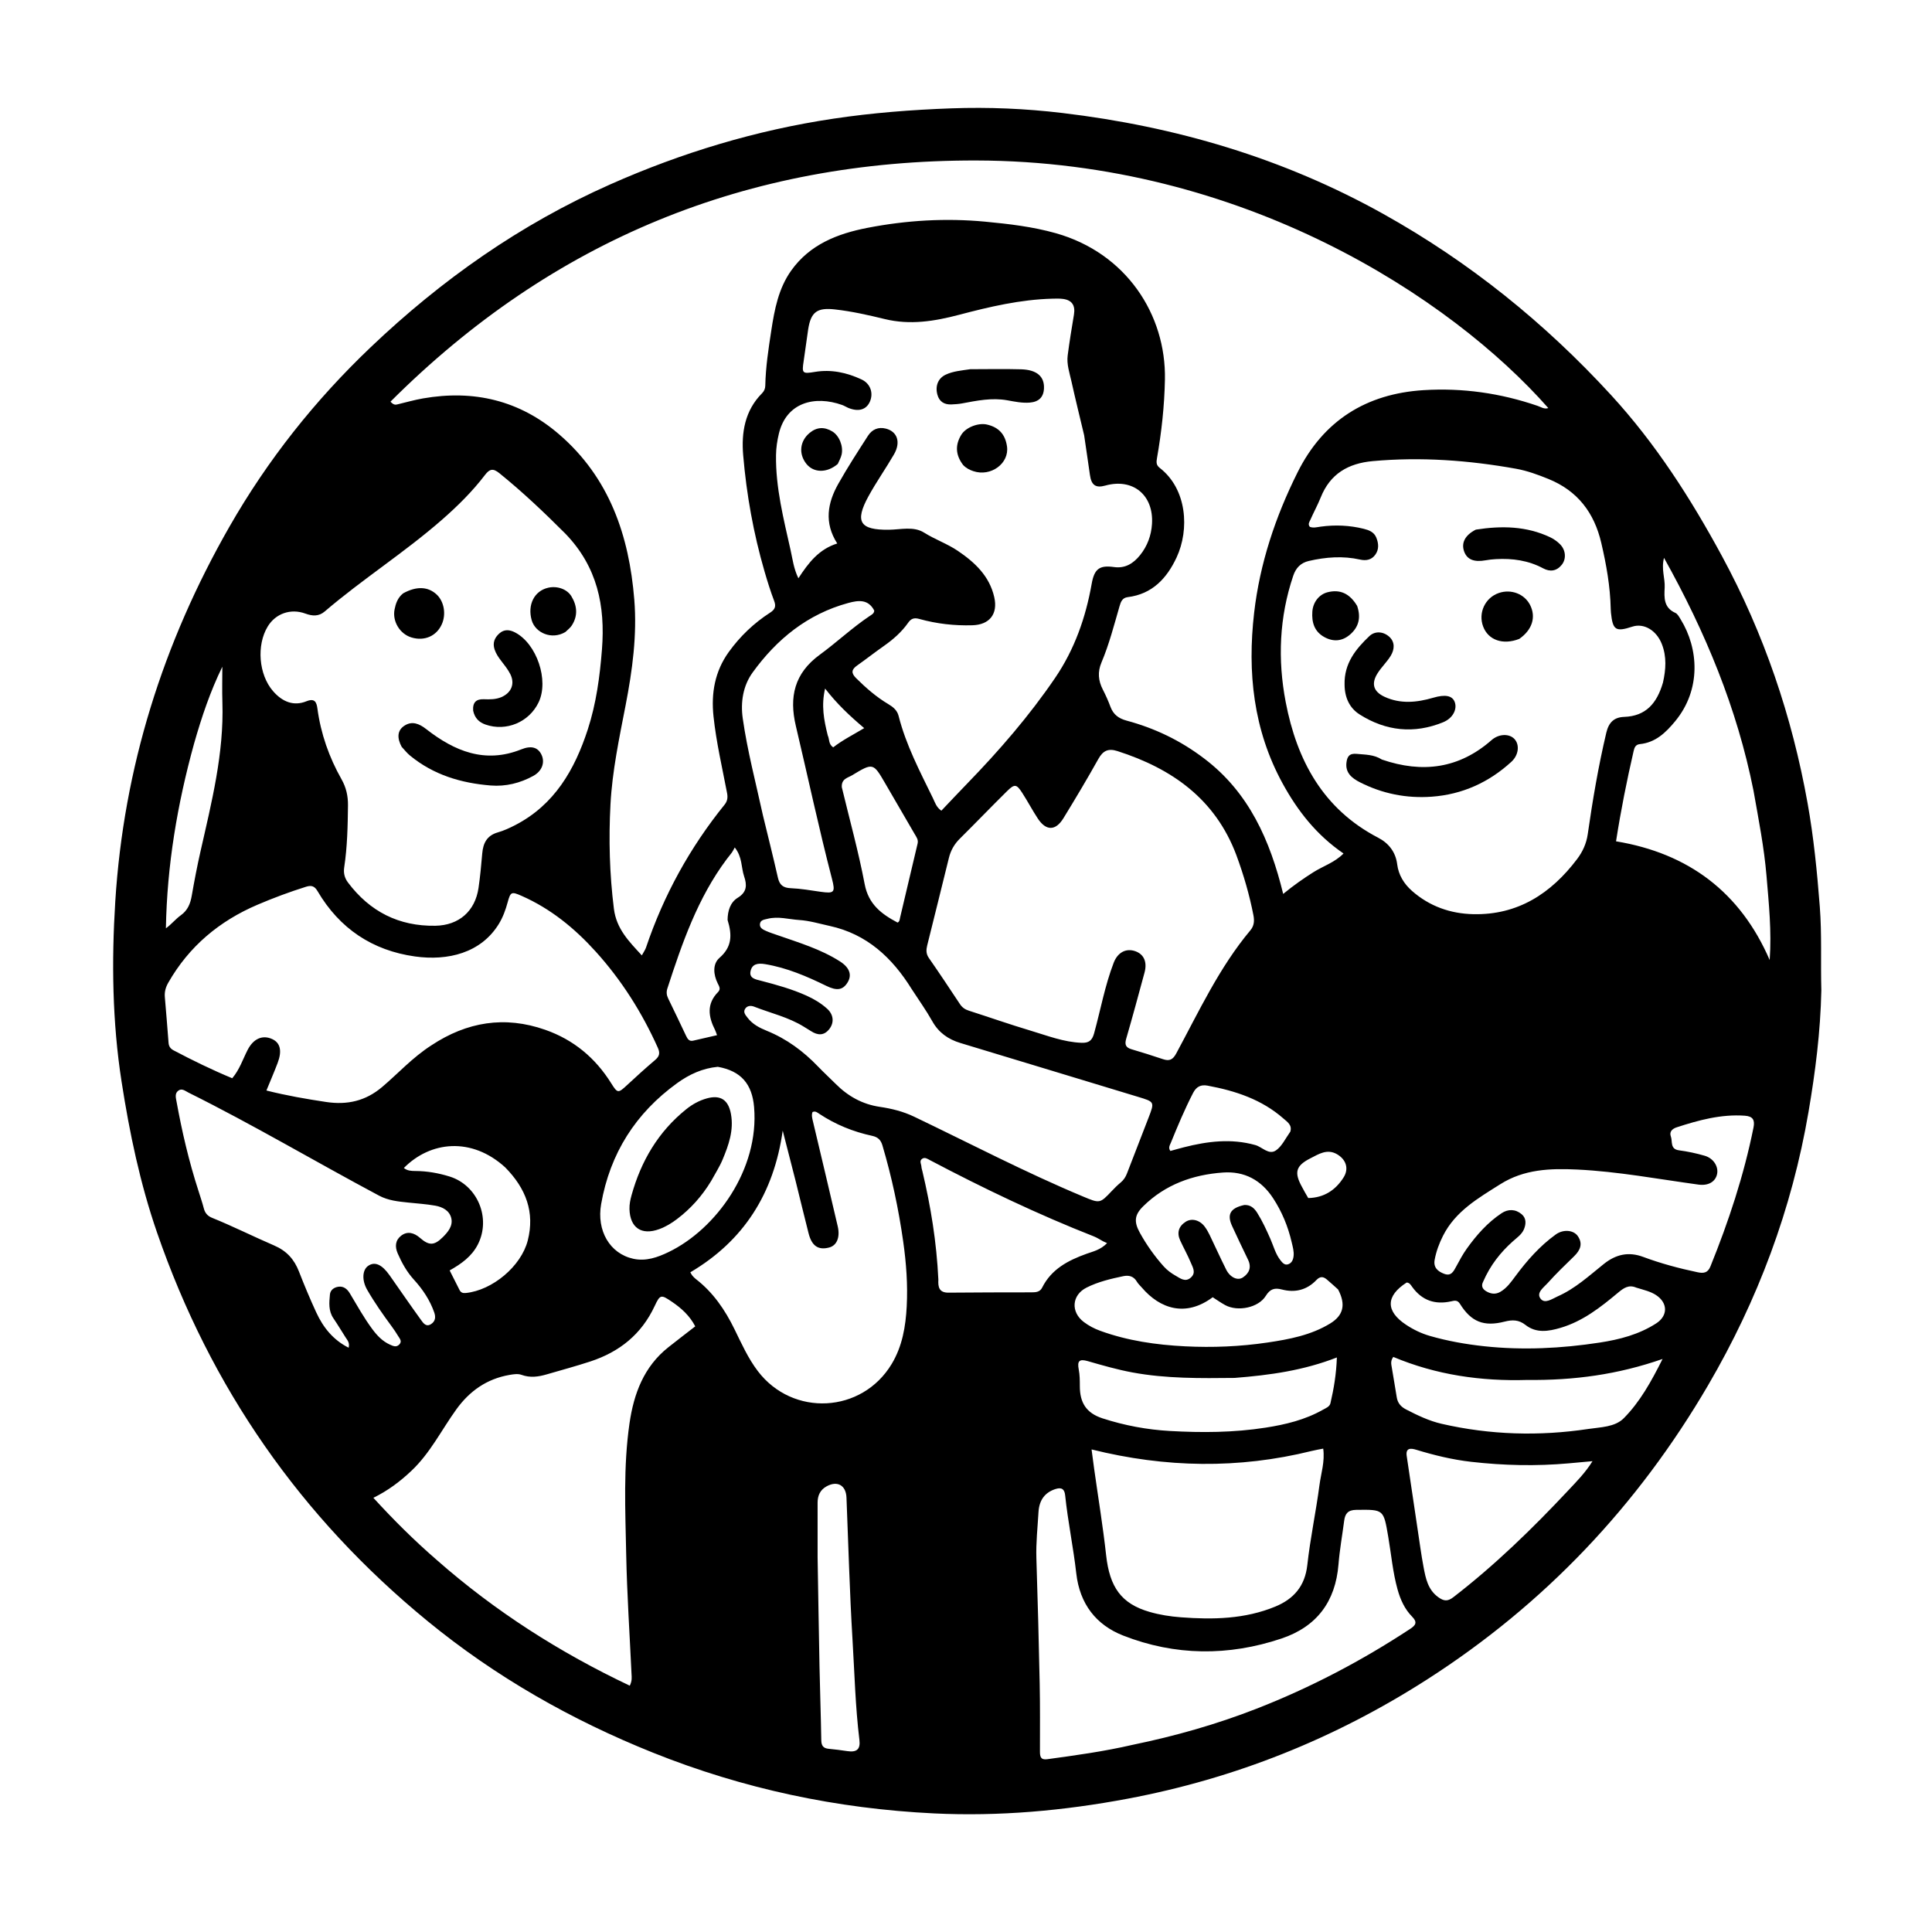
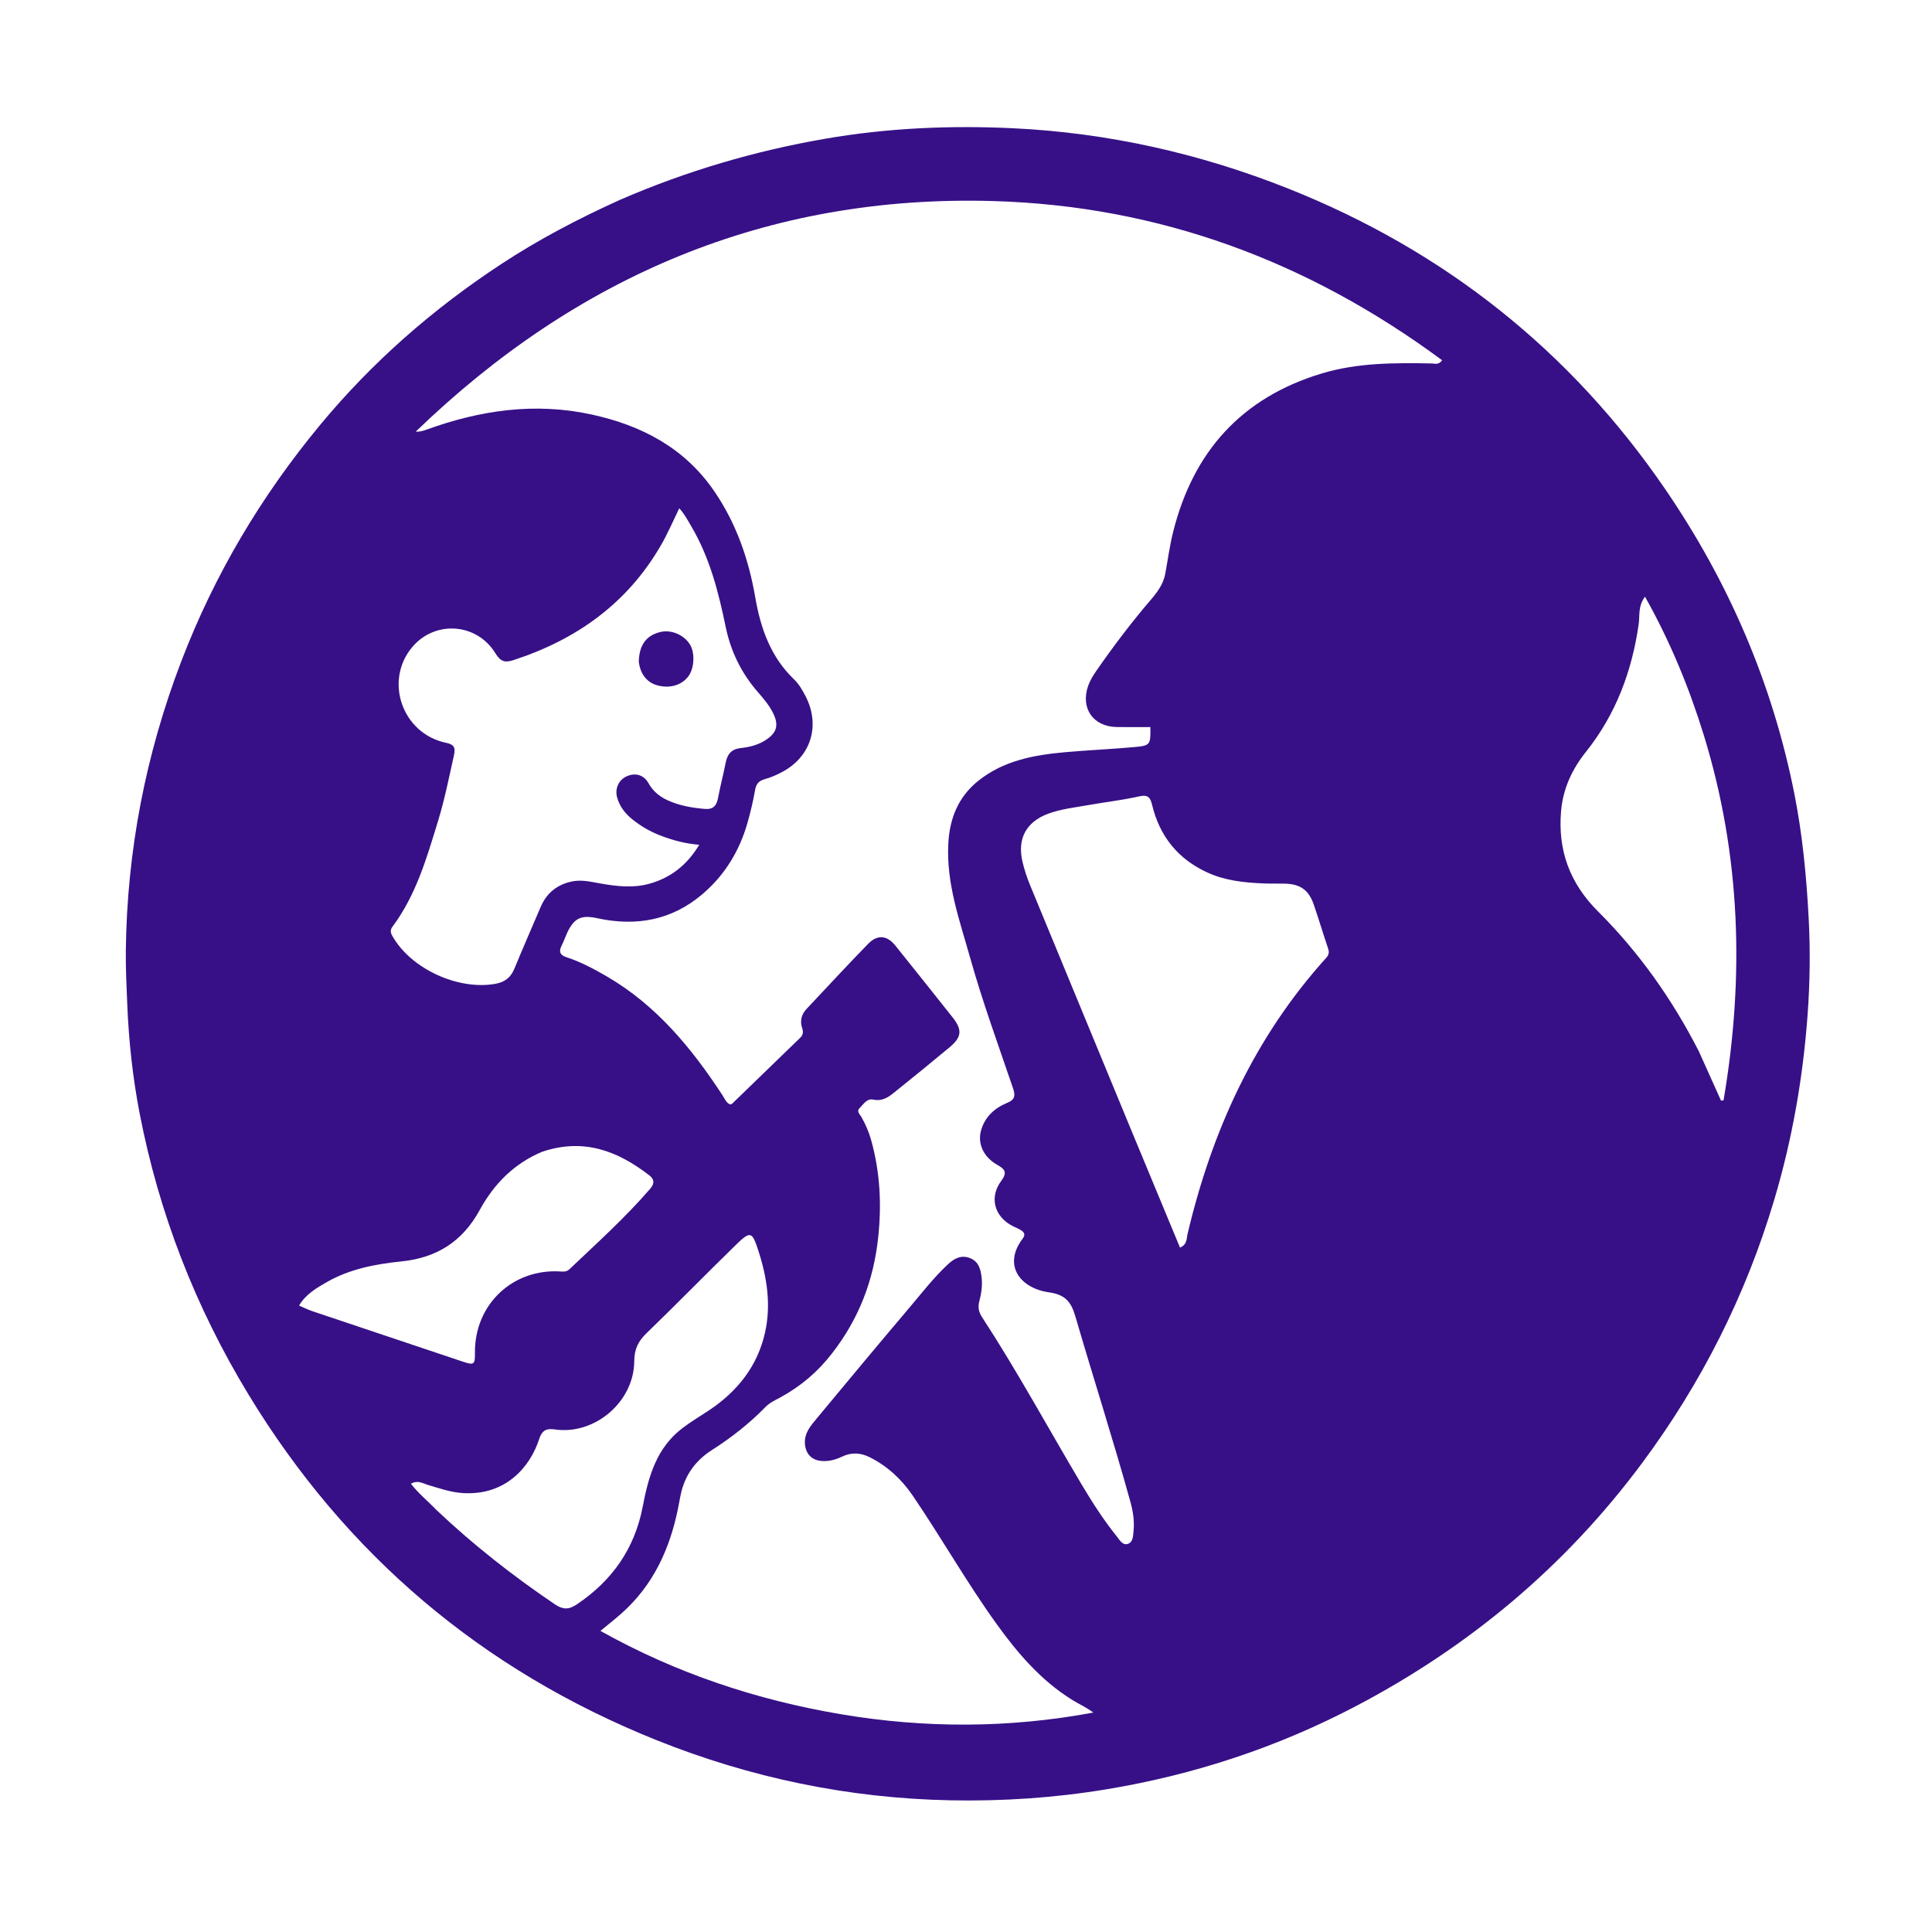
<svg xmlns="http://www.w3.org/2000/svg" version="1.1" id="Layer_1" x="0px" y="0px" width="100%" viewBox="0 0 1024 1024" enable-background="new 0 0 1024 1024" xml:space="preserve">
-   <path fill="#000000" opacity="1" stroke="none" d=" M965.348,524.991   C964.872,546.949 962.167,568.144 958.557,589.295   C949.747,640.905 931.646,689.155 905.346,734.183   C868.101,797.948 818.639,850.277 756.249,890.241   C707.424,921.516 654.686,942.624 597.712,953.346   C563.739,959.739 529.479,962.815 494.991,961.143   C443.652,958.654 393.966,948.143 346.104,928.956   C302.779,911.589 262.706,888.78 226.625,859.219   C159.4,804.14 111.602,735.457 83.219,653.231   C74.237,627.21 68.668,600.505 64.448,573.367   C59.506,541.591 59.104,509.584 61.099,477.776   C65.54,406.963 86.337,340.79 121.611,279.148   C141.874,243.739 166.924,212.186 196.423,184.087   C234.005,148.29 275.85,118.838 323.459,97.724   C361.387,80.904 400.732,69.031 441.738,62.896   C462.44,59.8 483.286,58.183 504.258,57.424   C523.972,56.71 543.565,57.565 563.017,59.88   C623.041,67.022 680.095,83.767 733.185,113.394   C778.734,138.812 818.675,171.007 853.891,209.374   C877.516,235.112 896.12,264.161 912.674,294.734   C934.978,335.925 949.817,379.682 958.055,425.689   C961.302,443.822 963.108,462.16 964.53,480.557   C965.664,495.224 964.943,509.854 965.348,524.991  M638.348,402.11   C661.957,420 673.168,445.363 680.113,473.796   C685.856,469.096 690.891,465.61 696.081,462.319   C701.28,459.022 707.437,457.134 712.094,452.368   C697.753,442.554 687.792,429.81 679.846,415.31   C664.273,386.891 661.086,356.269 664.716,324.786   C667.731,298.645 675.993,273.876 687.742,250.344   C701.471,222.848 724.2,208.679 754.532,206.787   C775.145,205.501 795.343,208.38 814.938,215.106   C816.742,215.725 818.467,217.009 820.64,216.289   C769.069,157.756 658.671,85.34 517.389,85.061   C396.135,84.822 292.823,127.145 206.968,212.887   C208.626,214.701 209.594,214.58 210.594,214.343   C215.114,213.269 219.594,211.967 224.163,211.169   C251.122,206.46 275.426,212.168 296.357,230.217   C323.063,253.247 333.433,283.94 336.184,317.764   C337.713,336.57 335.18,355.257 331.594,373.763   C328.216,391.192 324.507,408.624 323.563,426.368   C322.582,444.803 323.066,463.242 325.38,481.661   C326.723,492.348 333.329,498.935 340.184,506.381   C341.164,504.566 341.976,503.468 342.392,502.236   C351.758,474.485 365.655,449.229 384.068,426.458   C385.564,424.609 385.802,422.643 385.369,420.374   C382.786,406.853 379.636,393.438 378.174,379.71   C376.857,367.347 378.898,355.813 386.241,345.599   C392.225,337.276 399.567,330.264 408.197,324.7   C410.696,323.088 411.447,321.471 410.332,318.533   C408.388,313.41 406.755,308.159 405.223,302.893   C399.363,282.74 395.667,262.137 393.901,241.269   C392.887,229.281 394.761,217.615 403.898,208.443   C404.993,207.344 405.586,206.019 405.618,204.417   C405.811,194.598 407.309,184.9 408.792,175.235   C410.507,164.058 412.601,152.858 419.393,143.352   C429.281,129.514 443.956,123.827 459.775,120.76   C480.42,116.756 501.249,115.5 522.298,117.503   C534.897,118.701 547.358,120.153 559.586,123.597   C596.803,134.081 618.105,166.643 617.435,201.183   C617.164,215.2 615.64,229.02 613.236,242.781   C612.869,244.88 612.717,246.477 614.701,248.012   C629.149,259.193 630.548,280.609 623.606,295.478   C618.452,306.519 610.712,314.899 597.702,316.496   C594.816,316.85 594.052,318.992 593.379,321.312   C590.466,331.349 587.873,341.5 583.794,351.15   C581.675,356.164 582.101,360.794 584.536,365.515   C586.06,368.468 587.418,371.527 588.58,374.64   C590.111,378.739 592.895,380.802 597.153,381.951   C611.916,385.935 625.571,392.362 638.348,402.11  M881.393,361.826   C882.96,354.905 883.464,348.017 880.755,341.229   C877.875,334.014 871.245,330.143 865.18,332.131   C856.331,335.032 854.783,334.018 853.832,324.691   C853.764,324.029 853.73,323.361 853.716,322.696   C853.462,310.849 851.396,299.272 848.714,287.765   C844.986,271.764 836.184,260.135 820.656,253.84   C815.074,251.578 809.427,249.503 803.561,248.451   C778.431,243.944 753.149,242.091 727.615,244.396   C714.558,245.575 704.999,251.135 700,263.67   C698.399,267.683 696.282,271.488 694.55,275.453   C694.068,276.555 693.044,277.798 694.238,279.236   C696.133,279.966 698.042,279.398 700.019,279.129   C707.669,278.088 715.294,278.412 722.795,280.276   C725.548,280.96 728.26,281.954 729.475,284.963   C730.73,288.07 730.96,291.187 728.938,294.007   C726.969,296.754 724.075,297.304 720.905,296.594   C711.781,294.551 702.742,295.242 693.723,297.316   C689.398,298.31 686.839,301.018 685.449,305.132   C678.032,327.088 677.135,349.585 681.442,372.079   C687.352,402.943 701.174,428.782 730.496,444.025   C735.84,446.802 739.71,451.41 740.542,458.107   C741.235,463.688 744.086,468.412 748.395,472.207   C757.687,480.389 768.804,484.265 780.86,484.532   C804.464,485.056 822.078,473.606 835.897,455.326   C838.865,451.401 840.828,447.063 841.53,442.176   C844.125,424.104 847.166,406.128 851.379,388.338   C852.694,382.788 855.575,380.156 860.838,379.968   C872.3,379.56 878.178,372.842 881.393,361.826  M574.626,230.722   C572.364,221.193 570.004,211.686 567.883,202.126   C566.88,197.606 565.287,193.081 565.896,188.377   C566.834,181.14 568.016,173.933 569.218,166.735   C570.034,161.846 568.137,158.996 563.256,158.417   C561.445,158.203 559.593,158.257 557.763,158.305   C540.855,158.747 524.503,162.589 508.282,166.864   C495.252,170.297 482.298,172.372 468.946,169.112   C460.239,166.987 451.523,165.016 442.568,164.008   C433.242,162.959 429.798,165.178 428.343,174.601   C427.482,180.176 426.827,185.783 425.961,191.357   C424.94,197.923 425.281,198.215 431.913,197.113   C440.58,195.672 448.834,197.472 456.651,201.121   C461.389,203.332 463.042,208.398 461.052,212.894   C459.143,217.207 454.989,218.403 449.552,216.168   C448.476,215.726 447.49,215.051 446.399,214.662   C431.821,209.462 416.809,213.261 412.817,229.857   C411.927,233.559 411.367,237.336 411.31,241.204   C411.057,258.499 415.35,275.083 419.066,291.753   C420.114,296.455 420.658,301.352 423.165,306.501   C428.569,298.176 434.064,291.106 443.753,288.054   C436.665,276.99 438.658,266.492 444.31,256.448   C449.204,247.75 454.652,239.356 460.055,230.957   C462.204,227.617 465.522,226.141 469.569,227.187   C475.63,228.754 477.544,234.419 473.831,240.833   C469.493,248.326 464.469,255.431 460.316,263.018   C452.878,276.607 455.773,280.967 471.153,280.777   C477.409,280.7 484.235,278.808 489.803,282.309   C495.598,285.953 502.082,288.18 507.704,291.99   C516.706,298.088 524.425,305.301 526.971,316.49   C529.011,325.459 524.457,331.136 515.41,331.403   C505.852,331.685 496.466,330.625 487.289,328.064   C484.572,327.306 482.943,327.78 481.363,330.035   C477.885,334.999 473.389,338.932 468.433,342.405   C463.659,345.749 459.072,349.36 454.309,352.72   C451.293,354.848 451.002,356.705 453.768,359.45   C458.997,364.639 464.494,369.435 470.84,373.205   C473.339,374.69 475.519,376.454 476.27,379.425   C480.181,394.889 487.581,408.897 494.502,423.103   C495.568,425.29 496.215,427.793 498.937,429.684   C503.498,424.893 508.027,420.062 512.635,415.309   C529.592,397.819 545.505,379.473 559.241,359.295   C569.55,344.15 575.444,327.333 578.612,309.441   C580.006,301.566 582.699,299.454 590.426,300.548   C596.427,301.398 600.764,298.586 604.264,294.237   C608.122,289.442 610.201,283.785 610.581,277.687   C611.539,262.327 600.401,253.279 585.803,257.373   C580.735,258.794 578.432,257.126 577.691,251.745   C576.765,245.012 575.694,238.3 574.626,230.722  M299.649,282.837   C288.469,271.63 276.996,260.757 264.666,250.787   C261.31,248.073 259.495,248.538 257.069,251.719   C250.381,260.487 242.579,268.195 234.274,275.463   C214.442,292.818 192.114,306.965 172.112,324.09   C168.959,326.789 165.605,326.585 161.837,325.206   C154.017,322.344 146.04,325.235 141.899,332.054   C135.864,341.993 137.12,357.51 144.667,366.252   C149.797,372.195 155.838,374.348 162.407,371.691   C166.901,369.873 167.797,372.284 168.236,375.542   C170.036,388.905 174.418,401.369 181.036,413.07   C183.473,417.378 184.494,421.875 184.437,426.891   C184.312,437.872 184.083,448.822 182.441,459.703   C182.003,462.604 182.568,465.259 184.403,467.702   C196.005,483.152 211.385,490.988 230.748,490.67   C243.248,490.464 251.83,482.936 253.627,470.611   C254.511,464.545 255.073,458.426 255.6,452.316   C256.073,446.85 258.095,442.836 263.838,441.19   C267.012,440.281 270.087,438.869 273.034,437.347   C293.898,426.57 304.597,407.958 311.531,386.644   C316.02,372.847 317.931,358.581 319.058,344.101   C320.841,321.188 316.657,300.427 299.649,282.837  M655.274,453.17   C644.127,423.526 621.238,407.373 592.255,398.087   C587.381,396.525 584.609,397.868 582.148,402.273   C576.219,412.881 569.987,423.326 563.632,433.687   C559.472,440.469 554.419,440.465 550.06,433.834   C547.136,429.385 544.65,424.649 541.761,420.174   C538.78,415.558 537.729,415.4 533.754,419.326   C525.341,427.636 517.143,436.163 508.746,444.49   C505.808,447.404 503.912,450.717 502.932,454.73   C499.155,470.206 495.251,485.651 491.431,501.117   C490.869,503.395 490.763,505.518 492.307,507.733   C497.925,515.794 503.348,523.991 508.778,532.18   C509.948,533.944 511.42,535.008 513.438,535.654   C524.368,539.155 535.202,542.973 546.196,546.254   C555.079,548.905 563.793,552.361 573.267,552.706   C577.055,552.844 578.835,551.549 579.891,547.718   C583.331,535.232 585.614,522.416 590.279,510.279   C592.391,504.784 596.792,502.487 601.601,504.114   C606.263,505.692 608.156,509.834 606.625,515.475   C603.449,527.184 600.303,538.902 596.909,550.549   C596,553.667 596.667,555.221 599.728,556.128   C605.307,557.78 610.866,559.51 616.376,561.377   C619.746,562.519 621.597,561.742 623.405,558.395   C635.503,536.005 646.234,512.771 662.76,493.044   C664.754,490.663 664.908,487.972 664.331,485.039   C662.242,474.418 659.29,464.045 655.274,453.17  M228.632,554.054   C247.426,541.623 267.441,538.258 288.98,545.814   C304.047,551.1 315.557,560.709 323.972,574.185   C327.321,579.548 327.663,579.488 332.365,575.115   C337.241,570.579 342.183,566.107 347.257,561.796   C349.539,559.857 349.918,558.128 348.667,555.339   C340.283,536.653 329.464,519.536 315.734,504.351   C304.579,492.015 291.87,481.616 276.485,474.837   C271.05,472.442 270.586,472.666 269.052,478.289   C267.956,482.309 266.559,486.192 264.341,489.785   C254.888,505.099 237.422,509.385 219.937,506.941   C197.395,503.79 179.952,492.158 168.322,472.349   C166.793,469.743 165.196,469.056 162.222,469.99   C153.474,472.736 144.909,475.926 136.483,479.525   C116.239,488.172 100.201,501.578 89.198,520.831   C87.795,523.284 87.144,525.686 87.367,528.411   C88.031,536.516 88.75,544.617 89.341,552.727   C89.48,554.638 90.389,555.85 91.941,556.67   C102.082,562.031 112.384,567.05 123.084,571.494   C126.976,566.922 128.684,561.459 131.252,556.468   C134.341,550.466 139.164,548.388 144.286,550.74   C148.55,552.698 149.595,556.941 147.169,563.351   C145.364,568.118 143.333,572.799 141.209,577.995   C151.969,580.697 162.346,582.493 172.831,584.07   C184.131,585.768 193.809,583.526 202.552,576.121   C211.058,568.917 218.568,560.535 228.632,554.054  M231.582,826.899   C262.434,854.035 296.659,875.872 333.805,893.451   C335.096,890.724 334.807,889.056 334.731,887.403   C333.744,866.148 332.316,844.9 331.892,823.633   C331.432,800.54 330.321,777.363 333.654,754.376   C335.924,738.716 341.24,724.375 354.226,714.087   C358.891,710.391 363.623,706.777 368.493,702.995   C365.526,697.303 361.126,693.354 356.147,689.976   C350.396,686.074 349.877,686.02 346.995,692.203   C340.008,707.19 328.395,716.513 312.883,721.606   C305.294,724.098 297.598,726.159 289.945,728.398   C285.385,729.733 281.037,730.391 276.36,728.681   C274.476,727.993 272.051,728.383 269.954,728.75   C258.023,730.839 248.906,737.235 241.86,747.006   C233.994,757.915 228.014,770.181 218.03,779.581   C212.206,785.065 205.959,789.889 197.895,793.87   C208.718,805.703 219.512,816.433 231.582,826.899  M483.218,524.241   C472.922,507.637 459.506,495.072 439.75,490.767   C434.397,489.6 429.053,487.973 423.637,487.626   C418.04,487.268 412.44,485.53 406.753,486.998   C405.122,487.419 403.179,487.553 402.819,489.505   C402.401,491.768 404.348,492.67 406.006,493.409   C407.975,494.287 410.049,494.933 412.088,495.648   C423.393,499.608 434.943,503.026 445.154,509.539   C450.403,512.887 451.653,516.821 449.209,520.76   C446.717,524.779 443.548,525.266 437.909,522.504   C427.576,517.443 417.083,512.953 405.588,511.023   C401.598,510.353 398.58,510.91 397.789,514.828   C397.034,518.563 400.565,519.107 403.308,519.817   C411.526,521.944 419.696,524.213 427.469,527.713   C431.45,529.506 435.174,531.734 438.4,534.646   C441.848,537.759 442.212,542.004 439.577,545.39   C436.755,549.016 433.44,548.821 429.887,546.542   C428.625,545.732 427.333,544.97 426.059,544.18   C417.897,539.114 408.532,537.01 399.719,533.554   C398.021,532.888 395.9,532.937 394.824,534.881   C393.846,536.647 395.206,538.072 396.185,539.373   C398.787,542.831 402.523,544.763 406.386,546.331   C416.93,550.608 425.818,557.176 433.637,565.344   C436.631,568.472 439.845,571.388 442.901,574.457   C449.439,581.021 457.084,585.302 466.381,586.665   C472.627,587.58 478.735,589.105 484.52,591.875   C514.264,606.113 543.503,621.419 573.963,634.146   C582.952,637.902 582.904,637.969 589.293,631.23   C590.782,629.66 592.322,628.118 593.989,626.745   C595.597,625.42 596.609,623.807 597.342,621.897   C601.101,612.107 604.916,602.338 608.698,592.556   C612.028,583.946 611.997,584.018 603.116,581.332   C571.76,571.851 540.431,562.282 509.069,552.823   C502.549,550.856 497.533,547.343 494.12,541.253   C490.95,535.597 487.15,530.294 483.218,524.241  M600.501,924.754   C622.847,920.144 644.723,913.952 665.998,905.647   C694.656,894.46 721.723,880.251 747.411,863.352   C750.399,861.386 751.371,859.814 748.432,856.84   C744.503,852.863 742.234,847.808 740.738,842.451   C738.187,833.313 737.398,823.851 735.8,814.542   C733.293,799.931 733.496,800.08 718.831,800.258   C714.452,800.312 712.932,802.239 712.441,806.014   C711.434,813.744 710.047,821.441 709.421,829.201   C707.829,848.926 697.872,862.197 679.195,868.457   C651.088,877.877 622.794,877.674 595.249,866.856   C580.967,861.247 572.279,850.121 570.452,833.937   C568.892,820.117 565.998,806.447 564.558,792.582   C564.251,789.622 563.006,788.083 559.534,789.184   C554.054,790.922 550.81,794.779 550.419,801.511   C549.947,809.642 549.042,817.742 549.304,825.927   C550.015,848.053 550.603,870.184 551.057,892.317   C551.302,904.306 551.2,916.303 551.192,928.296   C551.19,930.979 551.533,932.9 555.03,932.422   C569.992,930.379 584.952,928.346 600.501,924.754  M421.623,625.659   C419.429,617.1 417.235,608.541 414.854,599.255   C410.151,632.592 394.23,657.605 365.884,674.352   C366.463,675.31 366.661,675.774 366.978,676.131   C367.528,676.75 368.101,677.372 368.755,677.875   C377.947,684.953 384.259,694.21 389.301,704.518   C393.025,712.132 396.488,719.907 401.675,726.726   C420.177,751.051 456.841,749.108 472.593,722.961   C478.259,713.557 480.02,703.084 480.58,692.413   C481.182,680.94 480.342,669.504 478.727,658.103   C476.279,640.813 472.656,623.802 467.698,607.062   C466.849,604.198 465.303,602.673 462.289,602.025   C452.281,599.872 442.909,596.078 434.332,590.41   C433.272,589.71 432.211,588.701 430.653,589.4   C430.036,591.024 430.462,592.598 430.849,594.228   C435.265,612.799 439.669,631.373 444.01,649.962   C445.368,655.776 443.534,660.131 439.509,661.197   C433.635,662.753 430.222,660.353 428.527,653.537   C426.284,644.513 424.007,635.498 421.623,625.659  M695.197,769.044   C656.494,778.634 617.741,777.985 578.553,768.23   C579.131,772.578 579.503,775.524 579.916,778.465   C582.06,793.732 584.581,808.958 586.268,824.275   C588.146,841.332 594.367,850.004 609.229,854.324   C614.669,855.905 620.27,856.773 625.887,857.199   C642.927,858.492 659.864,858.171 675.971,851.505   C685.713,847.473 691.674,840.672 692.904,829.475   C694.46,815.32 697.488,801.332 699.336,787.2   C700.155,780.942 702.289,774.701 701.332,767.8   C699.17,768.202 697.56,768.501 695.197,769.044  M105.272,631.427   C106.204,634.442 107.249,637.429 108.032,640.482   C108.669,642.963 110.032,644.51 112.413,645.474   C123.529,649.974 134.25,655.378 145.249,660.108   C151.984,663.004 155.948,667.476 158.486,674.008   C161.318,681.295 164.342,688.52 167.622,695.615   C171.286,703.54 176.512,710.159 184.779,714.316   C185.479,711.656 184.093,710.312 183.145,708.815   C181.006,705.441 178.945,702.013 176.702,698.709   C174.041,694.787 174.466,690.436 174.862,686.147   C175.085,683.72 177.025,682.354 179.295,682.004   C182.103,681.571 184.059,683.231 185.409,685.485   C189.26,691.909 192.882,698.476 197.364,704.501   C199.873,707.873 202.714,710.887 206.632,712.658   C208.321,713.422 210.086,714.285 211.681,712.561   C213.249,710.865 211.819,709.456 211.001,708.094   C209.976,706.386 208.859,704.724 207.677,703.119   C203.03,696.816 198.521,690.418 194.611,683.626   C191.711,678.587 192.009,673.043 195.18,670.896   C198.682,668.525 202.447,670.185 206.51,675.962   C212.063,683.858 217.513,691.829 223.178,699.644   C224.335,701.241 225.834,703.526 228.494,701.782   C230.804,700.267 231.009,698.073 230.145,695.604   C227.849,689.042 224.032,683.353 219.431,678.302   C215.644,674.146 213.04,669.466 210.817,664.404   C209.185,660.691 209.54,657.326 212.619,654.948   C216.005,652.333 219.549,653.434 222.606,656.1   C227.359,660.246 230.102,660.272 234.662,655.76   C237.406,653.045 240.113,649.803 239.211,645.758   C238.293,641.645 234.572,639.699 230.652,639.017   C225.923,638.194 221.106,637.866 216.323,637.375   C211.031,636.832 205.749,636.293 200.936,633.728   C167.149,615.717 134.206,596.145 99.897,579.1   C98.171,578.242 96.389,576.57 94.398,578.156   C92.553,579.626 93.211,581.904 93.552,583.776   C96.437,599.632 100.043,615.318 105.272,631.427  M786.096,679.326   C784.945,681.54 785.698,683.178 787.691,684.376   C790.141,685.85 792.67,686.191 795.249,684.681   C798.656,682.686 800.862,679.551 803.15,676.463   C809.322,668.135 816.136,660.387 824.594,654.294   C828.595,651.41 834.072,651.904 836.31,655.211   C839.07,659.287 837.524,662.693 834.318,665.825   C829.553,670.478 824.719,675.085 820.298,680.052   C818.255,682.348 814.106,685.135 816.518,688.311   C818.789,691.304 822.684,688.39 825.559,687.122   C834.824,683.039 842.229,676.209 850.012,669.968   C856.337,664.897 863.049,663.251 870.944,666.193   C880.291,669.676 889.938,672.255 899.713,674.313   C902.774,674.957 905.12,674.794 906.537,671.296   C916.231,647.364 924.302,622.941 929.397,597.586   C930.172,593.724 929.154,591.652 924.785,591.346   C912.202,590.466 900.38,593.685 888.634,597.52   C886.23,598.305 884.69,599.927 885.587,602.362   C886.552,604.983 885.055,609.052 889.915,609.695   C894.505,610.301 899.087,611.275 903.532,612.571   C908.266,613.951 910.973,618.42 910.063,622.384   C909.143,626.391 905.437,628.572 900.195,627.857   C878.824,624.945 857.616,620.918 835.982,619.885   C821.626,619.199 807.803,619.684 795.169,627.669   C783.465,635.066 771.4,641.939 764.808,655.033   C762.765,659.092 761.225,663.255 760.4,667.697   C759.633,671.825 762.086,673.894 765.466,675.16   C769.141,676.538 770.422,673.88 771.828,671.266   C773.56,668.046 775.302,664.794 777.42,661.827   C782.572,654.613 788.427,647.978 795.859,643.033   C799.309,640.738 803.219,640.772 806.531,643.573   C809.041,645.696 808.854,648.732 807.771,651.424   C806.63,654.259 803.98,656.013 801.758,658.006   C795.232,663.86 789.895,670.587 786.096,679.326  M929.382,419.026   C920.7,375.469 903.946,335.048 881.958,295.671   C880.408,301.662 882.575,306.497 882.314,311.41   C882.027,316.798 881.78,322.081 887.982,324.852   C889.194,325.393 890.014,327.022 890.794,328.286   C900.328,343.727 901.77,365.452 887.871,382.279   C882.869,388.335 877.45,393.558 869.164,394.395   C866.765,394.638 866.243,396.392 865.834,398.167   C862.27,413.645 859.137,429.206 856.534,445.914   C894.917,452.256 922.392,472.859 937.969,508.842   C939.06,493.523 937.51,478.802 936.274,464.095   C935.026,449.223 932.126,434.559 929.382,419.026  M404.397,432.269   C407.052,443.234 409.816,454.175 412.303,465.177   C413.186,469.084 415.106,470.602 419.148,470.763   C424.434,470.974 429.697,471.921 434.953,472.664   C442.196,473.688 442.842,473.03 440.955,465.764   C433.98,438.915 428.212,411.783 421.821,384.797   C418.168,369.37 421.043,356.838 434.494,347.02   C443.482,340.46 451.628,332.741 460.918,326.517   C461.986,325.801 463.308,325.207 463.367,323.603   C460.166,317.479 454.984,318.128 449.586,319.596   C428.044,325.458 411.735,338.719 398.922,356.414   C393.807,363.478 392.452,372.172 393.675,380.779   C396.106,397.881 400.528,414.598 404.397,432.269  M751.342,810.394   C752.378,817.102 753.239,823.844 754.5,830.509   C755.641,836.534 756.772,842.59 762.4,846.604   C765.283,848.66 767.298,848.864 770.266,846.577   C792.351,829.555 812.242,810.182 831.259,789.888   C835.685,785.164 840.328,780.487 844.056,774.451   C839.393,774.877 835.44,775.241 831.487,775.598   C814.212,777.156 796.959,776.755 779.747,774.793   C769.828,773.663 760.154,771.31 750.61,768.396   C747.758,767.525 744.945,767.322 745.583,771.699   C747.422,784.313 749.38,796.909 751.342,810.394  M497.351,678.235   C497.141,682.12 497.675,685.191 502.781,685.135   C517.44,684.973 532.102,685.008 546.764,684.968   C548.989,684.962 551.18,684.827 552.343,682.497   C557.267,672.636 566.123,668.044 575.925,664.52   C579.401,663.27 583.251,662.496 586.776,658.888   C585.909,658.49 585.273,658.233 584.669,657.914   C583.051,657.062 581.517,656.005 579.828,655.342   C550.031,643.637 521.216,629.831 492.912,614.918   C491.618,614.236 490.21,613.168 488.736,614.196   C487.13,615.315 488.297,616.96 488.371,618.368   C488.414,619.184 488.705,619.988 488.896,620.795   C493.293,639.401 496.406,658.199 497.351,678.235  M654.377,730.326   C636.239,730.519 618.109,730.747 600.147,727.41   C592.119,725.919 584.32,723.662 576.494,721.413   C572.088,720.147 570.874,721.333 571.75,725.817   C572.333,728.806 572.331,731.78 572.336,734.767   C572.351,743.285 575.594,748.905 584.36,751.753   C596.02,755.541 607.948,757.759 620.002,758.445   C636.928,759.408 653.921,759.319 670.797,756.681   C681.395,755.023 691.67,752.558 701.092,747.239   C702.686,746.339 704.724,745.62 705.16,743.748   C706.949,736.064 708.264,728.297 708.573,719.481   C690.952,726.353 673.243,728.844 654.377,730.326  M809.5,731.402   C784.999,732.153 761.184,728.736 738.475,719.196   C737.327,720.767 737.24,722.111 737.446,723.407   C738.359,729.131 739.417,734.833 740.3,740.561   C740.779,743.666 742.542,745.637 745.213,747.016   C751.283,750.149 757.432,753.118 764.131,754.655   C789.86,760.559 815.821,761.295 841.858,757.378   C848.323,756.405 855.943,756.43 860.641,751.683   C869.161,743.073 875.114,732.421 881.198,720.277   C857.445,728.561 834.217,731.672 809.5,731.402  M709.207,683.429   C707.224,681.666 705.276,679.862 703.247,678.154   C701.343,676.55 699.699,676.373 697.694,678.471   C692.679,683.718 686.408,685.292 679.428,683.459   C675.595,682.452 673.192,683.114 670.887,686.843   C666.98,693.16 656.016,695.341 649.379,691.736   C647.066,690.48 644.911,688.933 642.753,687.563   C628.445,698.256 614.816,693.715 605.17,682.411   C604.306,681.398 603.26,680.492 602.603,679.36   C600.912,676.447 598.361,675.766 595.35,676.399   C588.679,677.803 582.016,679.367 575.898,682.451   C568.036,686.414 567.395,695.355 574.435,700.685   C577.106,702.708 580.044,704.23 583.201,705.377   C597.704,710.645 612.811,712.802 628.094,713.576   C642.721,714.316 657.364,713.71 671.868,711.557   C683.386,709.848 694.867,707.674 705.02,701.477   C712.047,697.188 713.435,691.439 709.207,683.429  M380.453,565.433   C372.437,566.176 365.378,569.409 358.96,574.041   C336.891,589.969 323.358,611.295 318.62,638.165   C316.137,652.246 323.187,664.456 335.678,667.178   C342.368,668.636 348.549,666.427 354.412,663.595   C379.517,651.469 402.495,619.785 399.681,586.787   C398.645,574.647 392.862,567.648 380.453,565.433  M659.477,638.677   C662.712,638.496 664.746,640.258 666.351,642.822   C669.102,647.215 671.248,651.901 673.33,656.633   C675.001,660.43 676.008,664.559 678.615,667.896   C679.619,669.181 680.83,670.732 682.723,670.104   C684.609,669.477 685.39,667.798 685.624,665.81   C685.925,663.247 685.179,660.855 684.622,658.437   C682.697,650.091 679.478,642.281 674.785,635.094   C668.508,625.482 659.59,620.647 648.174,621.467   C632.129,622.618 617.572,627.852 605.897,639.369   C601.257,643.946 600.952,647.597 604.133,653.367   C607.678,659.797 611.933,665.79 616.825,671.263   C618.568,673.212 620.802,674.856 623.09,676.146   C625.565,677.543 628.281,679.816 631.254,677.067   C634.017,674.513 632.185,671.713 631.153,669.233   C629.494,665.245 627.359,661.457 625.548,657.528   C623.664,653.44 624.66,649.985 628.422,647.568   C631.65,645.493 635.929,646.65 638.532,650.16   C639.518,651.491 640.364,652.955 641.085,654.448   C644.051,660.59 646.838,666.819 649.901,672.91   C651.991,677.065 655.958,678.948 658.783,677.058   C662.167,674.794 663.442,671.635 661.441,667.577   C658.57,661.754 655.867,655.848 653.107,649.971   C650.209,643.803 651.919,640.328 659.477,638.677  M433.348,825.5   C433.68,844.81 433.971,864.122 434.358,883.431   C434.619,896.409 435.087,909.383 435.297,922.361   C435.344,925.266 436.375,926.642 439.251,926.904   C442.553,927.204 445.847,927.645 449.128,928.133   C454.071,928.868 456.113,927.174 455.505,922.198   C453.344,904.533 452.919,886.744 451.847,869.013   C450.331,843.951 449.669,818.838 448.651,793.746   C448.387,787.233 443.834,784.634 438.098,787.798   C434.693,789.676 433.327,792.698 433.342,796.513   C433.377,805.841 433.35,815.171 433.348,825.5  M867.253,682.468   C863.29,680.772 860.632,682.616 857.58,685.166   C848.382,692.851 838.942,700.288 827.133,703.776   C820.717,705.671 814.263,706.736 808.543,702.247   C804.985,699.455 801.595,699.433 797.445,700.492   C786.419,703.305 779.741,700.59 773.825,691.091   C772.445,688.875 770.876,689.352 769.138,689.737   C760.627,691.625 753.716,689.296 748.534,682.147   C747.781,681.109 747.114,679.831 745.557,679.763   C734.45,686.89 734.315,694.911 745.225,702.139   C749.124,704.722 753.313,706.754 757.832,708.058   C767.27,710.781 776.932,712.491 786.656,713.535   C807.094,715.729 827.494,714.705 847.783,711.608   C858.36,709.994 868.657,707.324 877.791,701.442   C884.139,697.354 884.02,690.542 877.737,686.416   C874.748,684.453 871.322,683.727 867.253,682.468  M267.763,618.729   C249.876,602.433 228.073,604.873 214.051,619.059   C215.875,620.54 217.976,620.648 220.136,620.656   C226.328,620.68 232.368,621.743 238.265,623.572   C253.141,628.185 260.371,645.67 253.273,659.589   C250.037,665.934 244.558,669.84 238.323,673.351   C240.167,677.012 241.852,680.414 243.593,683.785   C244.273,685.1 245.308,685.478 246.89,685.318   C260.913,683.906 276.235,671.207 279.734,657.439   C283.522,642.532 278.821,629.948 267.763,618.729  M446.18,417.259   C450.294,434.368 455.018,451.362 458.297,468.63   C460.333,479.351 467.26,484.5 475.738,488.987   C476.849,488.456 476.843,487.291 477.055,486.404   C480.185,473.325 483.205,460.219 486.342,447.141   C486.847,445.034 485.71,443.642 484.807,442.085   C479.623,433.153 474.427,424.228 469.239,415.299   C462.827,404.261 462.776,404.171 451.563,410.945   C449.368,412.271 445.874,412.754 446.18,417.259  M385.634,487.599   C385.665,482.852 387.033,478.268 391.027,475.824   C396.014,472.772 395.921,468.975 394.396,464.476   C392.799,459.766 393.517,454.311 389.436,449.171   C388.773,450.36 388.425,451.145 387.934,451.828   C387.062,453.04 386.078,454.173 385.183,455.37   C369.774,475.971 361.539,499.866 353.711,523.949   C353.11,525.797 353.3,527.476 354.161,529.236   C357.377,535.807 360.502,542.423 363.642,549.031   C364.396,550.618 365.256,552.05 367.35,551.585   C371.502,550.665 375.64,549.683 380.043,548.666   C379.586,547.45 379.369,546.657 379.004,545.939   C375.426,538.893 374.412,532.063 380.596,525.795   C382.153,524.216 381.162,522.737 380.421,521.251   C378.066,516.523 377.634,510.923 381.328,507.696   C387.919,501.941 388.142,495.764 385.634,487.599  M102.842,394.203   C93.994,426.185 88.502,458.669 87.933,492.026   C90.921,489.851 93.078,487.092 95.809,485.136   C99.536,482.467 100.905,478.931 101.645,474.674   C103.005,466.843 104.506,459.027 106.262,451.276   C112.162,425.23 118.745,399.302 117.872,372.255   C117.669,365.966 117.842,359.665 117.842,353.37   C111.437,366.491 106.935,379.848 102.842,394.203  M683.895,599.794   C684.966,596.276 682.283,594.632 680.236,592.832   C668.722,582.71 654.771,578.146 640.037,575.411   C636.474,574.75 634.083,575.948 632.359,579.292   C627.932,587.881 624.202,596.771 620.57,605.704   C620.083,606.904 619.049,608.36 620.332,610.03   C622.717,609.379 625.099,608.689 627.502,608.079   C640.027,604.898 652.547,603.312 665.352,606.906   C669.027,607.938 672.482,612.334 676.274,609.739   C679.391,607.606 681.221,603.591 683.895,599.794  M693.393,634.993   C701.679,634.827 707.847,630.862 712.139,624.035   C715.071,619.372 713.437,614.557 708.657,611.766   C703.38,608.685 698.835,611.761 694.645,613.875   C686.626,617.921 685.879,621.51 690.132,629.188   C691.097,630.93 691.984,632.714 693.393,634.993  M438.73,389.799   C439.695,391.787 439.045,394.493 441.641,396.094   C446.488,392.293 452.058,389.517 458.047,385.924   C450.373,379.436 443.667,373.153 437.316,364.943   C435.219,374.008 436.67,381.528 438.73,389.799  z" />
-   <path fill="#000000" opacity="1" stroke="none" d=" M732.434,402.578   C753.988,409.96 773.392,407.354 790.55,392.272   C794.363,388.92 799.905,388.685 802.709,391.709   C805.512,394.731 804.973,400.19 801.034,403.794   C789.098,414.714 775.025,421.086 758.86,422.263   C745.487,423.236 732.666,420.696 720.685,414.57   C716.553,412.457 712.989,409.625 713.649,404.174   C714.033,401.002 715.171,399.165 719.162,399.572   C723.635,400.027 728.123,399.838 732.434,402.578  z" />
-   <path fill="#000000" opacity="1" stroke="none" d=" M712.655,362.896   C712.359,351.598 718.607,343.98 725.792,337.154   C728.776,334.32 733.197,334.661 736.334,337.491   C739.448,340.3 739.153,344.23 737.12,347.566   C735.141,350.811 732.275,353.509 730.221,356.718   C726.658,362.284 727.839,366.533 733.829,369.312   C742.29,373.237 751.019,372.343 759.644,369.811   C765.911,367.971 769.765,368.615 771.049,372.118   C772.42,375.857 770.12,380.663 764.902,382.798   C749.524,389.092 734.565,387.511 720.639,378.683   C715.366,375.339 712.702,369.824 712.655,362.896  z" />
-   <path fill="#000000" opacity="1" stroke="none" d=" M782.224,280.714   C795.986,278.56 809.111,278.847 821.599,284.747   C823.514,285.652 825.352,286.964 826.85,288.462   C829.921,291.535 830.269,296.252 827.755,299.366   C825.071,302.691 821.604,303.21 817.93,301.243   C810.046,297.021 801.604,295.856 792.829,296.35   C791.015,296.452 789.194,296.644 787.407,296.968   C781.368,298.063 777.656,296.613 776.08,292.444   C774.348,287.859 776.422,283.651 782.224,280.714  z" />
-   <path fill="#000000" opacity="1" stroke="none" d=" M805.234,338.634   C796.534,342.016 788.819,339.248 786.11,332.102   C783.365,324.861 787.121,316.799 794.403,314.301   C800.948,312.057 808.049,314.804 811.016,320.728   C814.204,327.093 812.128,333.838 805.234,338.634  z" />
-   <path fill="#000000" opacity="1" stroke="none" d=" M719.323,321.155   C721.44,327.382 720.144,332.416 715.475,336.394   C711.364,339.896 706.717,340.274 701.994,337.701   C696.627,334.776 695.166,329.881 695.571,324.148   C695.923,319.162 699.163,315.038 703.662,313.9   C710.219,312.242 715.359,314.512 719.323,321.155  z" />
-   <path fill="#000000" opacity="1" stroke="none" d=" M514.251,195.688   C523.547,195.678 532.38,195.489 541.201,195.739   C549.554,195.976 553.579,199.547 553.33,205.815   C553.142,210.525 550.569,212.985 545.846,213.378   C541.791,213.715 537.841,212.879 533.969,212.177   C525.69,210.676 517.777,212.353 509.778,213.838   C507.993,214.169 506.156,214.264 504.337,214.352   C500.541,214.537 497.85,212.933 496.834,209.17   C495.574,204.497 497.26,200.466 501.205,198.6   C505.173,196.724 509.527,196.399 514.251,195.688  z" />
-   <path fill="#000000" opacity="1" stroke="none" d=" M510.488,246.472   C506.373,241.1 506.228,235.766 509.511,230.437   C511.963,226.457 518.581,223.981 523.096,225.016   C529.357,226.453 532.807,230.211 533.729,236.602   C535.028,245.61 525.176,252.855 515.874,249.717   C513.976,249.077 512.179,248.228 510.488,246.472  z" />
-   <path fill="#000000" opacity="1" stroke="none" d=" M444.046,245.892   C438.32,250.818 431.242,250.667 427.413,245.872   C423.18,240.572 423.91,233.766 429.119,229.449   C432.951,226.272 436.983,226.176 441.121,228.66   C444.792,230.864 447.073,236.489 446.072,240.929   C445.712,242.527 444.89,244.021 444.046,245.892  z" />
-   <path fill="#000000" opacity="1" stroke="none" d=" M212.894,395.839   C210.486,391.358 210.315,387.118 214.559,384.5   C218.424,382.117 222.104,383.469 225.873,386.415   C240.83,398.107 257.04,404.896 276.268,397.185   C281.553,395.066 285.045,396.054 286.945,399.899   C288.962,403.981 287.4,408.653 282.626,411.261   C275.631,415.081 268.051,416.973 260.052,416.325   C244.325,415.05 229.688,410.674 217.28,400.433   C215.752,399.172 214.491,397.586 212.894,395.839  z" />
-   <path fill="#000000" opacity="1" stroke="none" d=" M250.781,376.661   C250.446,372.139 252.525,370.468 256.448,370.608   C259.61,370.722 262.767,370.77 265.773,369.469   C271.073,367.177 273.054,362.342 270.43,357.221   C269.154,354.733 267.353,352.493 265.634,350.26   C264.2,348.397 262.903,346.51 262.147,344.258   C260.989,340.807 262.098,338.029 264.654,335.739   C267.251,333.412 270.115,333.704 272.999,335.207   C284.503,341.204 291.039,360.557 285.5,372.207   C280.487,382.749 268.309,387.873 257.332,384.031   C253.972,382.855 251.626,380.68 250.781,376.661  z" />
-   <path fill="#000000" opacity="1" stroke="none" d=" M213.651,314.496   C220.789,310.549 226.915,310.856 231.479,315.147   C235.382,318.816 236.542,325.56 234.18,330.85   C231.354,337.18 224.872,339.975 217.983,337.834   C211.898,335.942 207.873,329.299 209.133,322.989   C209.754,319.878 210.739,316.868 213.651,314.496  z" />
-   <path fill="#000000" opacity="1" stroke="none" d=" M299.678,334.966   C292.431,339.328 283.733,335.401 281.826,328.787   C279.468,320.611 283.139,313.199 290.545,311.508   C295.301,310.422 300.521,312.209 302.843,316.025   C305.923,321.089 306.395,326.346 303.055,331.517   C302.262,332.745 301.038,333.693 299.678,334.966  z" />
-   <path fill="#000000" opacity="1" stroke="none" d=" M376.966,625.871   C372.073,633.964 366.107,640.602 358.862,646.106   C355.927,648.335 352.82,650.224 349.35,651.487   C339.984,654.896 333.904,650.722 333.635,640.83   C333.566,638.274 334.084,635.843 334.743,633.47   C339.773,615.374 348.889,599.832 363.685,587.937   C366.953,585.311 370.584,583.292 374.655,582.166   C381.936,580.153 386.062,582.998 387.419,590.449   C388.996,599.102 386.207,606.889 383.006,614.567   C381.415,618.382 379.134,621.909 376.966,625.871  z" />
+   <path fill="#371087" opacity="1" stroke="none" d=" M328.889,105.79   C364.038,90.597 400.112,79.967 437.495,73.515   C470.464,67.825 503.671,66.384 536.939,67.975   C587.308,70.384 636.008,81.331 682.852,99.972   C765.498,132.861 832.35,185.841 882.612,259.278   C916.176,308.318 939.346,362 950.982,420.38   C955.363,442.36 957.489,464.647 958.655,487.102   C959.522,503.804 959.303,520.42 958.126,536.978   C955.742,570.502 950.033,603.478 940.416,635.805   C925.294,686.639 901.784,733.172 870.197,775.656   C829.747,830.061 779.037,872.512 719.144,904.034   C677.295,926.059 632.912,940.711 586.26,948.401   C558.955,952.903 531.438,954.752 503.769,954.203   C449.817,953.134 397.748,942.302 347.794,922.245   C255.563,885.214 183.347,824.111 131.711,739.128   C103.64,692.929 84.249,643.166 73.994,590.035   C70.346,571.134 68.268,551.989 67.467,532.685   C67.067,523.034 66.577,513.393 66.691,503.742   C67.319,450.869 77.217,399.796 96.129,350.388   C113.688,304.513 138.441,262.926 169.713,225.172   C197.225,191.955 229.321,163.886 265.345,140.169   C285.456,126.929 306.649,115.824 328.889,105.79  M440.935,717.399   C433.499,727.032 424.43,734.731 413.749,740.576   C410.988,742.087 408.033,743.36 405.779,745.675   C397.249,754.436 387.698,761.944 377.411,768.499   C368.504,774.175 362.881,782.027 360.744,792.366   C360.239,794.805 359.825,797.262 359.327,799.703   C354.951,821.115 346.187,840.183 329.575,854.999   C326.128,858.073 322.475,860.915 318.248,864.417   C358.496,886.91 401.004,901.017 445.723,908.576   C490.322,916.115 534.929,916.008 579.482,907.692   C575.745,904.9 571.786,903.159 568.154,900.894   C551.73,890.65 539.402,876.28 528.238,860.775   C512.359,838.723 498.982,815.036 483.683,792.604   C477.853,784.057 470.497,777.231 461.22,772.487   C456.268,769.954 451.395,769.622 446.36,772.026   C442.848,773.703 439.2,774.695 435.253,774.331   C430.065,773.853 426.944,770.373 426.617,765.18   C426.263,759.574 429.593,755.774 432.762,751.96   C449.038,732.363 465.32,712.769 481.791,693.336   C488.462,685.466 494.775,677.256 502.348,670.175   C505.699,667.042 509.393,664.993 514.072,666.806   C518.824,668.647 519.826,672.886 520.304,677.329   C520.756,681.529 520.114,685.716 519.061,689.692   C518.193,692.967 518.791,695.491 520.512,698.13   C539.272,726.889 555.627,757.08 573.153,786.574   C578.853,796.165 584.877,805.58 591.885,814.291   C593.365,816.131 594.939,819.125 597.666,818.331   C600.553,817.491 600.52,814.222 600.798,811.557   C601.36,806.169 600.511,800.934 599.079,795.781   C589.955,762.939 579.527,730.485 569.983,697.772   C567.7,689.947 564.595,686.175 555.944,684.956   C540.79,682.82 531.309,670.66 542.03,656.512   C543.559,654.494 542.965,653.123 541.118,652.012   C539.698,651.157 538.129,650.554 536.65,649.794   C527.047,644.859 524.207,634.605 530.642,625.962   C533.929,621.547 532.807,619.75 528.528,617.355   C521.322,613.321 518.069,606.198 519.925,599.341   C521.9,592.047 527.05,587.339 533.79,584.557   C537.802,582.9 538.308,580.878 536.969,576.939   C529.159,553.948 520.802,531.126 514.223,507.741   C508.611,487.789 501.432,468.103 502.638,446.817   C503.391,433.539 508.005,422.205 518.621,413.758   C532.003,403.109 547.988,400.18 564.362,398.697   C576.613,397.587 588.918,397.078 601.17,395.972   C609.742,395.198 609.879,394.761 609.711,385.361   C603.782,385.361 597.825,385.45 591.872,385.343   C579.3,385.118 572.552,375.277 576.772,363.416   C577.784,360.569 579.367,358.031 581.083,355.557   C590.106,342.548 599.635,329.934 609.947,317.909   C613.419,313.86 616.601,309.556 617.613,304.101   C618.974,296.768 619.943,289.339 621.74,282.115   C632.36,239.406 658.101,210.692 700.657,197.915   C719.73,192.189 739.39,192.27 759.052,192.643   C760.545,192.672 762.329,193.579 764.383,190.956   C693.362,138.442 614.298,109.025 526.05,106.553   C406.729,103.212 305.573,146.411 220.327,228.802   C222.393,228.899 224.237,228.379 226.034,227.727   C254.555,217.382 283.659,213.15 313.693,219.723   C340.105,225.503 362.803,237.364 378.526,260.289   C390.227,277.349 396.825,296.435 400.31,316.63   C403.145,333.064 408.462,348.141 420.818,360.04   C423.452,362.576 425.321,365.806 427.007,369.085   C434.933,384.503 429.858,401.062 414.591,409.157   C411.666,410.708 408.564,412.077 405.386,412.961   C402.217,413.842 400.773,415.433 400.206,418.722   C399.22,424.436 397.865,430.109 396.301,435.698   C392.064,450.834 384.232,463.806 372.182,474.02   C355.827,487.882 336.978,491.12 316.446,486.654   C308.032,484.825 304.227,486.622 300.581,494.488   C299.531,496.753 298.723,499.134 297.607,501.364   C296.046,504.485 296.912,506.24 300.195,507.32   C307.827,509.832 314.896,513.585 321.808,517.623   C347.984,532.915 366.598,555.565 382.907,580.461   C384.063,582.227 384.801,584.387 386.89,585.353   C387.291,585.265 387.713,585.303 387.912,585.111   C400.01,573.419 412.093,561.713 424.165,549.995   C425.624,548.578 425.852,546.973 425.179,544.978   C423.905,541.199 424.715,537.71 427.457,534.793   C438.296,523.262 449.045,511.642 460.08,500.301   C465.075,495.167 470.156,495.694 474.575,501.202   C484.685,513.805 494.77,526.429 504.802,539.094   C510.162,545.862 509.822,549.665 503.18,555.191   C493.32,563.395 483.372,571.496 473.359,579.513   C470.365,581.911 467.154,583.754 462.827,582.816   C459.402,582.074 457.648,585.345 455.601,587.333   C453.798,589.084 455.83,590.713 456.658,592.188   C458.789,595.986 460.506,599.932 461.687,604.125   C466.484,621.155 467.339,638.424 465.446,655.978   C463.013,678.529 455.348,698.907 440.935,717.399  M349.903,442.795   C344.578,440.738 339.695,437.903 335.245,434.34   C331.391,431.254 328.414,427.506 327.086,422.661   C325.791,417.933 327.908,413.387 332.205,411.441   C336.7,409.406 341.268,410.651 343.777,415.187   C346.178,419.529 349.724,422.297 354.059,424.256   C360.192,427.027 366.688,428.136 373.373,428.734   C378.121,429.158 379.825,427.002 380.61,422.785   C381.763,416.588 383.413,410.484 384.614,404.295   C385.518,399.642 387.692,397.002 392.772,396.464   C397.186,395.996 401.606,394.906 405.519,392.441   C411.791,388.49 412.993,384.359 409.628,377.703   C407.578,373.649 404.643,370.219 401.693,366.831   C392.966,356.813 387.307,345.279 384.639,332.307   C380.807,313.675 376.114,295.359 366.292,278.785   C364.464,275.699 362.851,272.476 360.016,269.406   C356.639,276.355 353.851,282.904 350.272,289.078   C332.397,319.911 305.492,339.021 272.107,349.89   C267.809,351.29 265.357,350.802 262.622,346.324   C252.69,330.063 230.469,328.659 218.446,343.027   C203.497,360.892 213.182,388.692 236.176,393.644   C240.13,394.495 241.659,395.606 240.623,400.24   C238.016,411.908 235.695,423.647 232.193,435.083   C226.202,454.65 220.533,474.394 208.035,491.158   C206.689,492.964 206.963,494.329 207.977,496.119   C217.836,513.527 242.753,524.95 262.473,521.458   C267.694,520.533 270.72,518.06 272.667,513.345   C277.181,502.421 281.902,491.583 286.559,480.719   C289.66,473.483 294.967,469.052 302.754,467.271   C308.038,466.062 313.029,467.346 318.041,468.228   C326.629,469.74 335.211,470.787 343.74,468.514   C355.281,465.437 364.069,458.623 370.613,447.75   C363.201,447.131 356.819,445.466 349.903,442.795  M598.718,596.906   C607.612,618.333 616.506,639.759 625.431,661.259   C629.325,659.593 628.864,656.421 629.418,654.074   C642.308,599.419 664.951,549.687 702.937,507.65   C704.33,506.109 704.591,504.696 703.908,502.687   C701.285,494.976 698.982,487.156 696.325,479.458   C693.65,471.703 689.174,468.563 681.013,468.348   C677.185,468.247 673.347,468.395 669.522,468.234   C659.351,467.807 649.251,466.73 639.877,462.421   C624.356,455.286 614.643,443.247 610.645,426.661   C609.746,422.928 608.607,421.012 603.925,422.069   C595.037,424.075 585.93,425.091 576.947,426.7   C569.767,427.985 562.459,428.728 555.55,431.287   C543.919,435.594 539.12,444.525 541.898,456.548   C542.912,460.937 544.322,465.184 546.039,469.343   C563.501,511.628 580.952,553.918 598.718,596.906  M900.411,557.191   C904.337,565.919 908.264,574.647 912.19,583.376   C912.634,583.302 913.078,583.229 913.523,583.156   C924.631,517.951 922.68,453.365 903.066,389.691   C895.266,364.371 885.215,339.984 871.885,316.257   C868.094,321.29 869.184,326.258 868.554,330.699   C864.996,355.762 856.44,378.642 840.542,398.551   C833.203,407.742 828.423,418.057 827.404,429.84   C825.605,450.616 831.951,468.076 847.015,483.101   C868.596,504.627 886.142,529.337 900.411,557.191  M231.249,800.252   C250.761,818.734 271.822,835.254 294.081,850.304   C298.234,853.112 301.336,853.289 305.636,850.414   C324.446,837.841 336.396,820.798 340.656,798.523   C343.703,782.595 347.954,767.37 361.786,756.881   C366.311,753.449 371.174,750.584 375.875,747.447   C390.845,737.458 401.484,724.093 405.471,706.346   C408.757,691.726 406.582,677.263 402.026,663.137   C398.615,652.56 397.823,652.222 389.842,660.005   C373.984,675.469 358.502,691.32 342.58,706.716   C338.207,710.944 336.205,715.19 336.168,721.435   C336.043,742.992 315.244,760.685 294.118,757.637   C289.568,756.98 287.267,758.095 285.741,762.806   C281.013,777.402 268.161,792.737 245.414,791.367   C238.879,790.973 232.759,788.811 226.554,786.957   C224.038,786.206 221.483,784.346 217.81,786.412   C221.762,791.582 226.579,795.378 231.249,800.252  M287.128,610.546   C272.376,616.78 261.761,627.608 254.235,641.375   C245.179,657.938 231.614,666.646 212.842,668.567   C199.137,669.97 185.489,672.517 173.237,679.532   C167.672,682.719 162.086,685.956 158.502,691.981   C161.132,693.095 163.365,694.217 165.711,695.007   C192.183,703.924 218.666,712.81 245.162,721.656   C251.302,723.706 251.794,723.294 251.727,717.025   C251.453,691.416 271.802,672.149 297.344,673.928   C299.12,674.051 300.495,673.972 301.87,672.667   C316.473,658.801 331.443,645.313 344.642,630.027   C347.163,627.108 346.692,624.924 344.06,622.892   C327.302,609.953 309.165,602.997 287.128,610.546  z" />
+   <path fill="#371087" opacity="1" stroke="none" d=" M338.573,350.685   C338.81,341.77 342.553,336.769 350.022,334.969   C355.874,333.559 362.829,336.603 365.872,341.907   C368.437,346.379 367.925,354.448 364.819,358.504   C361.141,363.306 354.793,365.085 348.152,363.174   C342.851,361.65 339.326,357.188 338.573,350.685  z" />
</svg>
